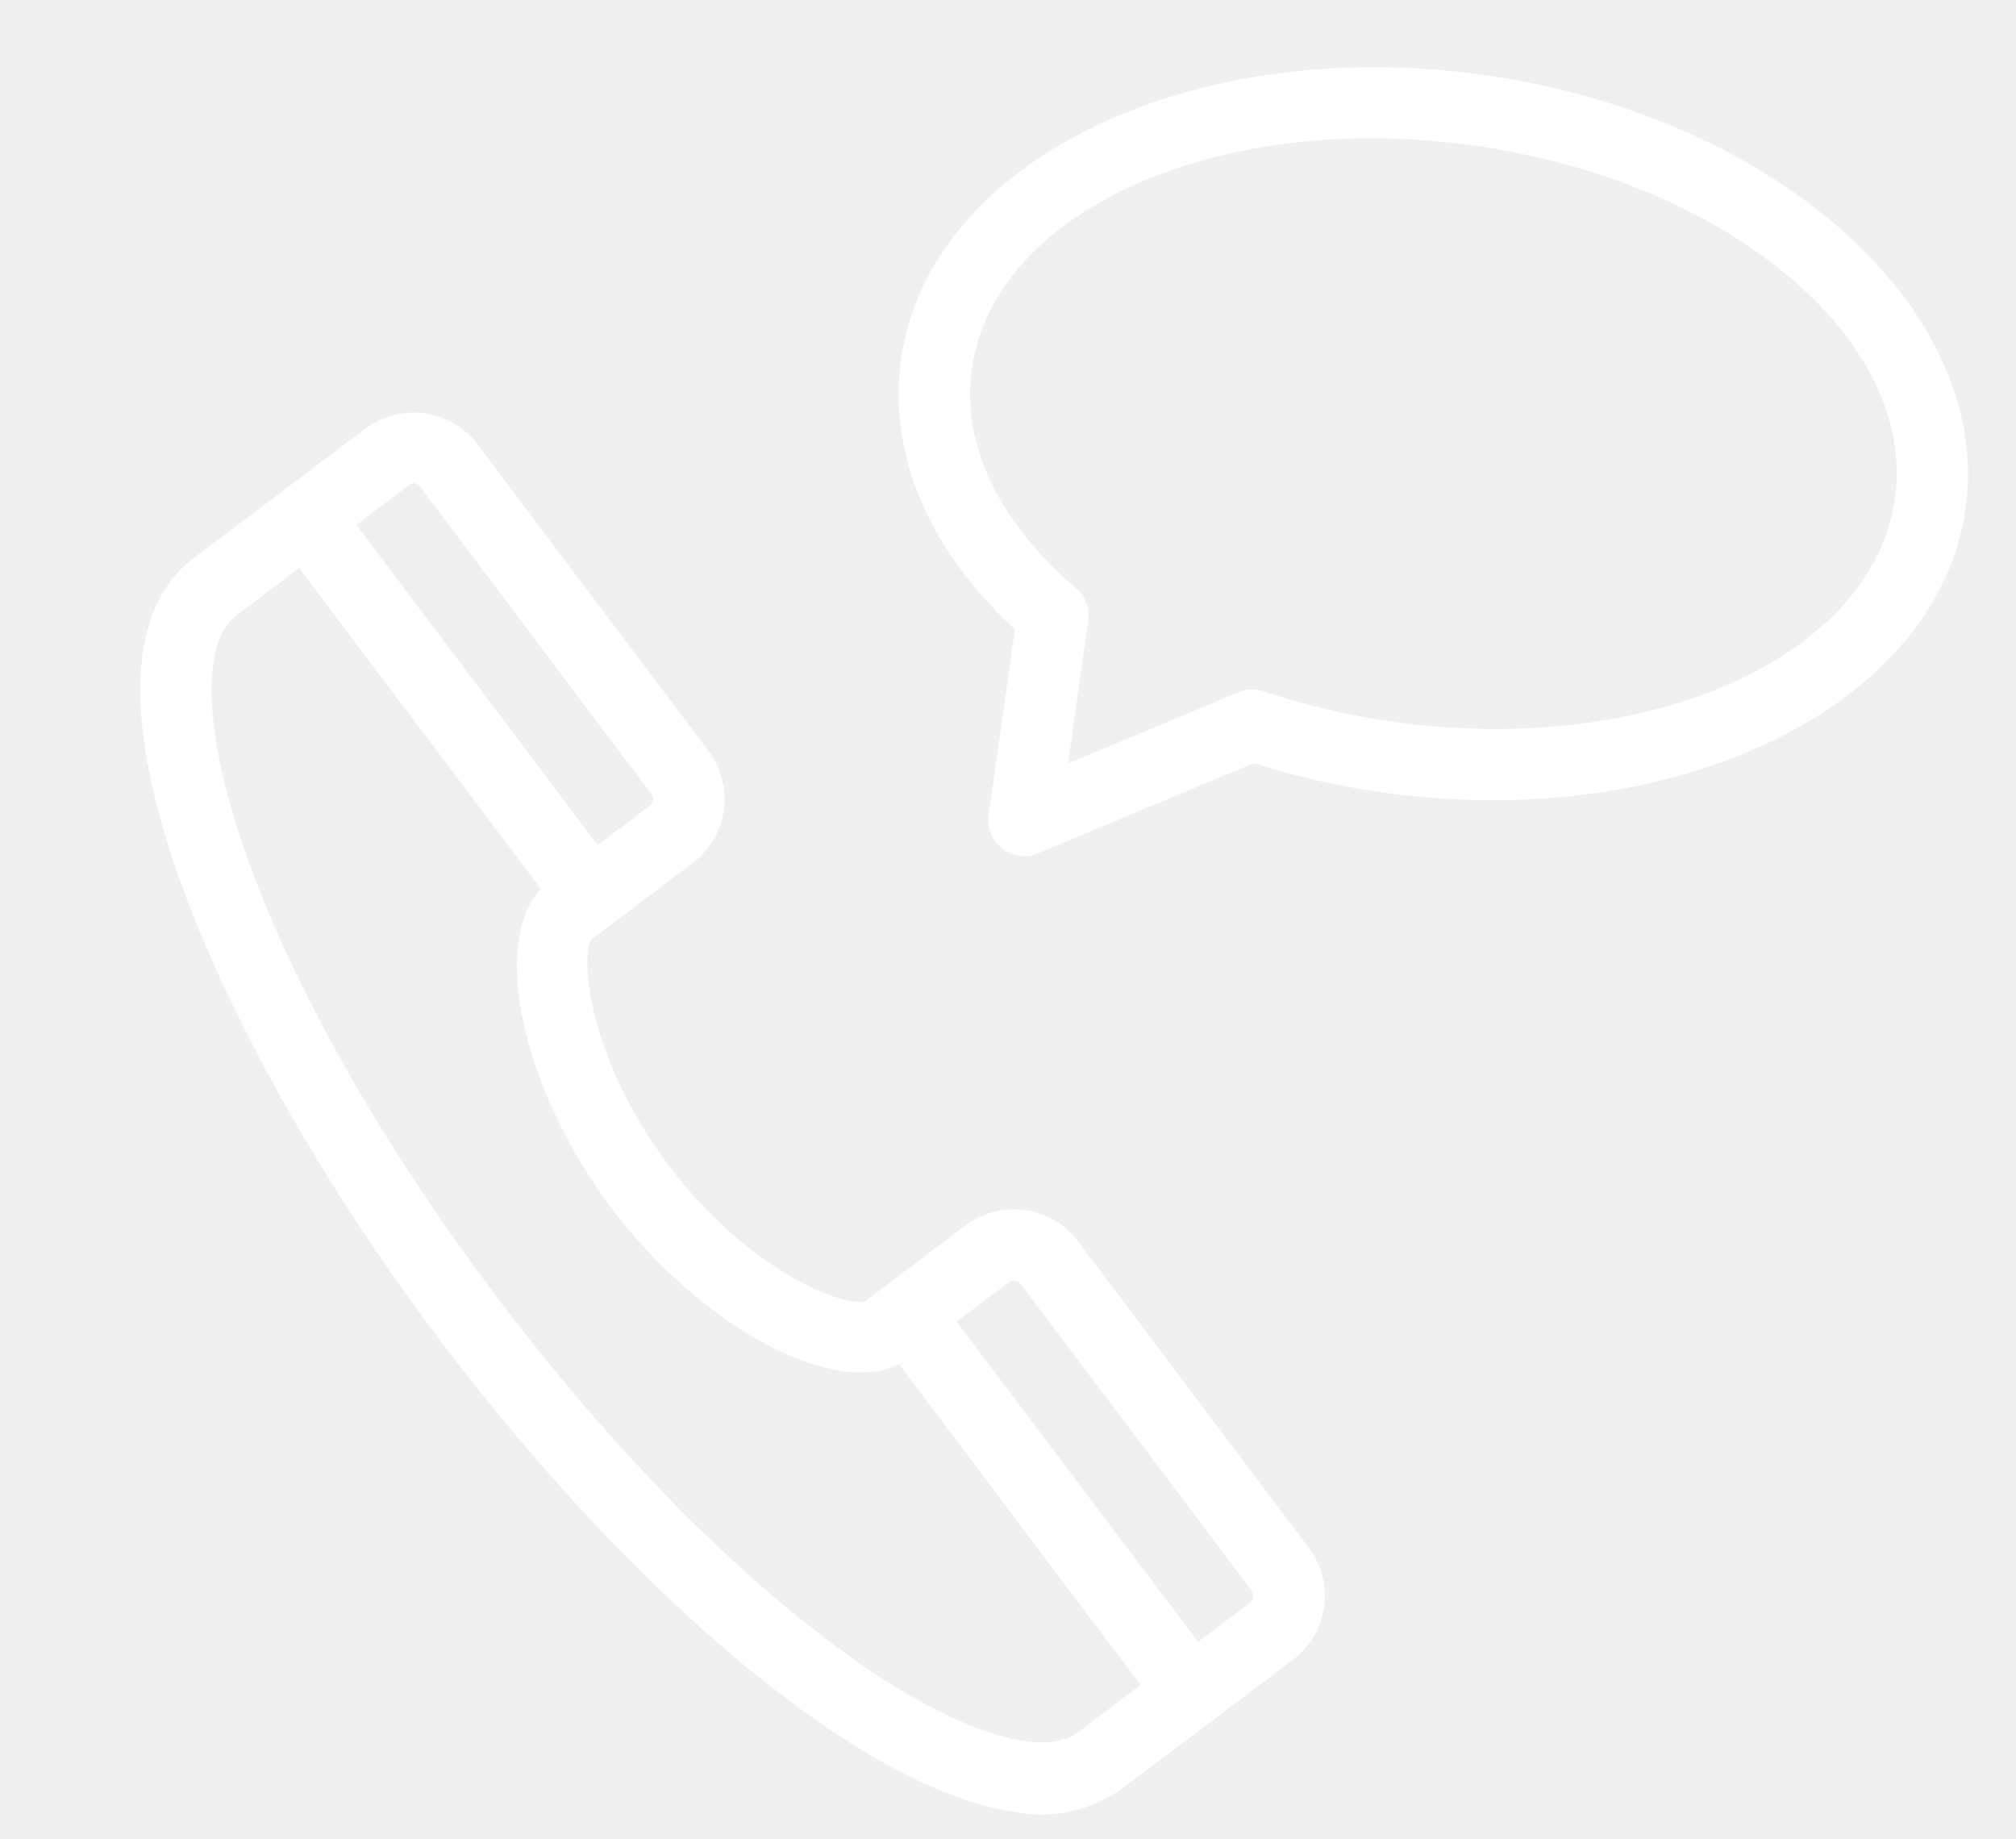
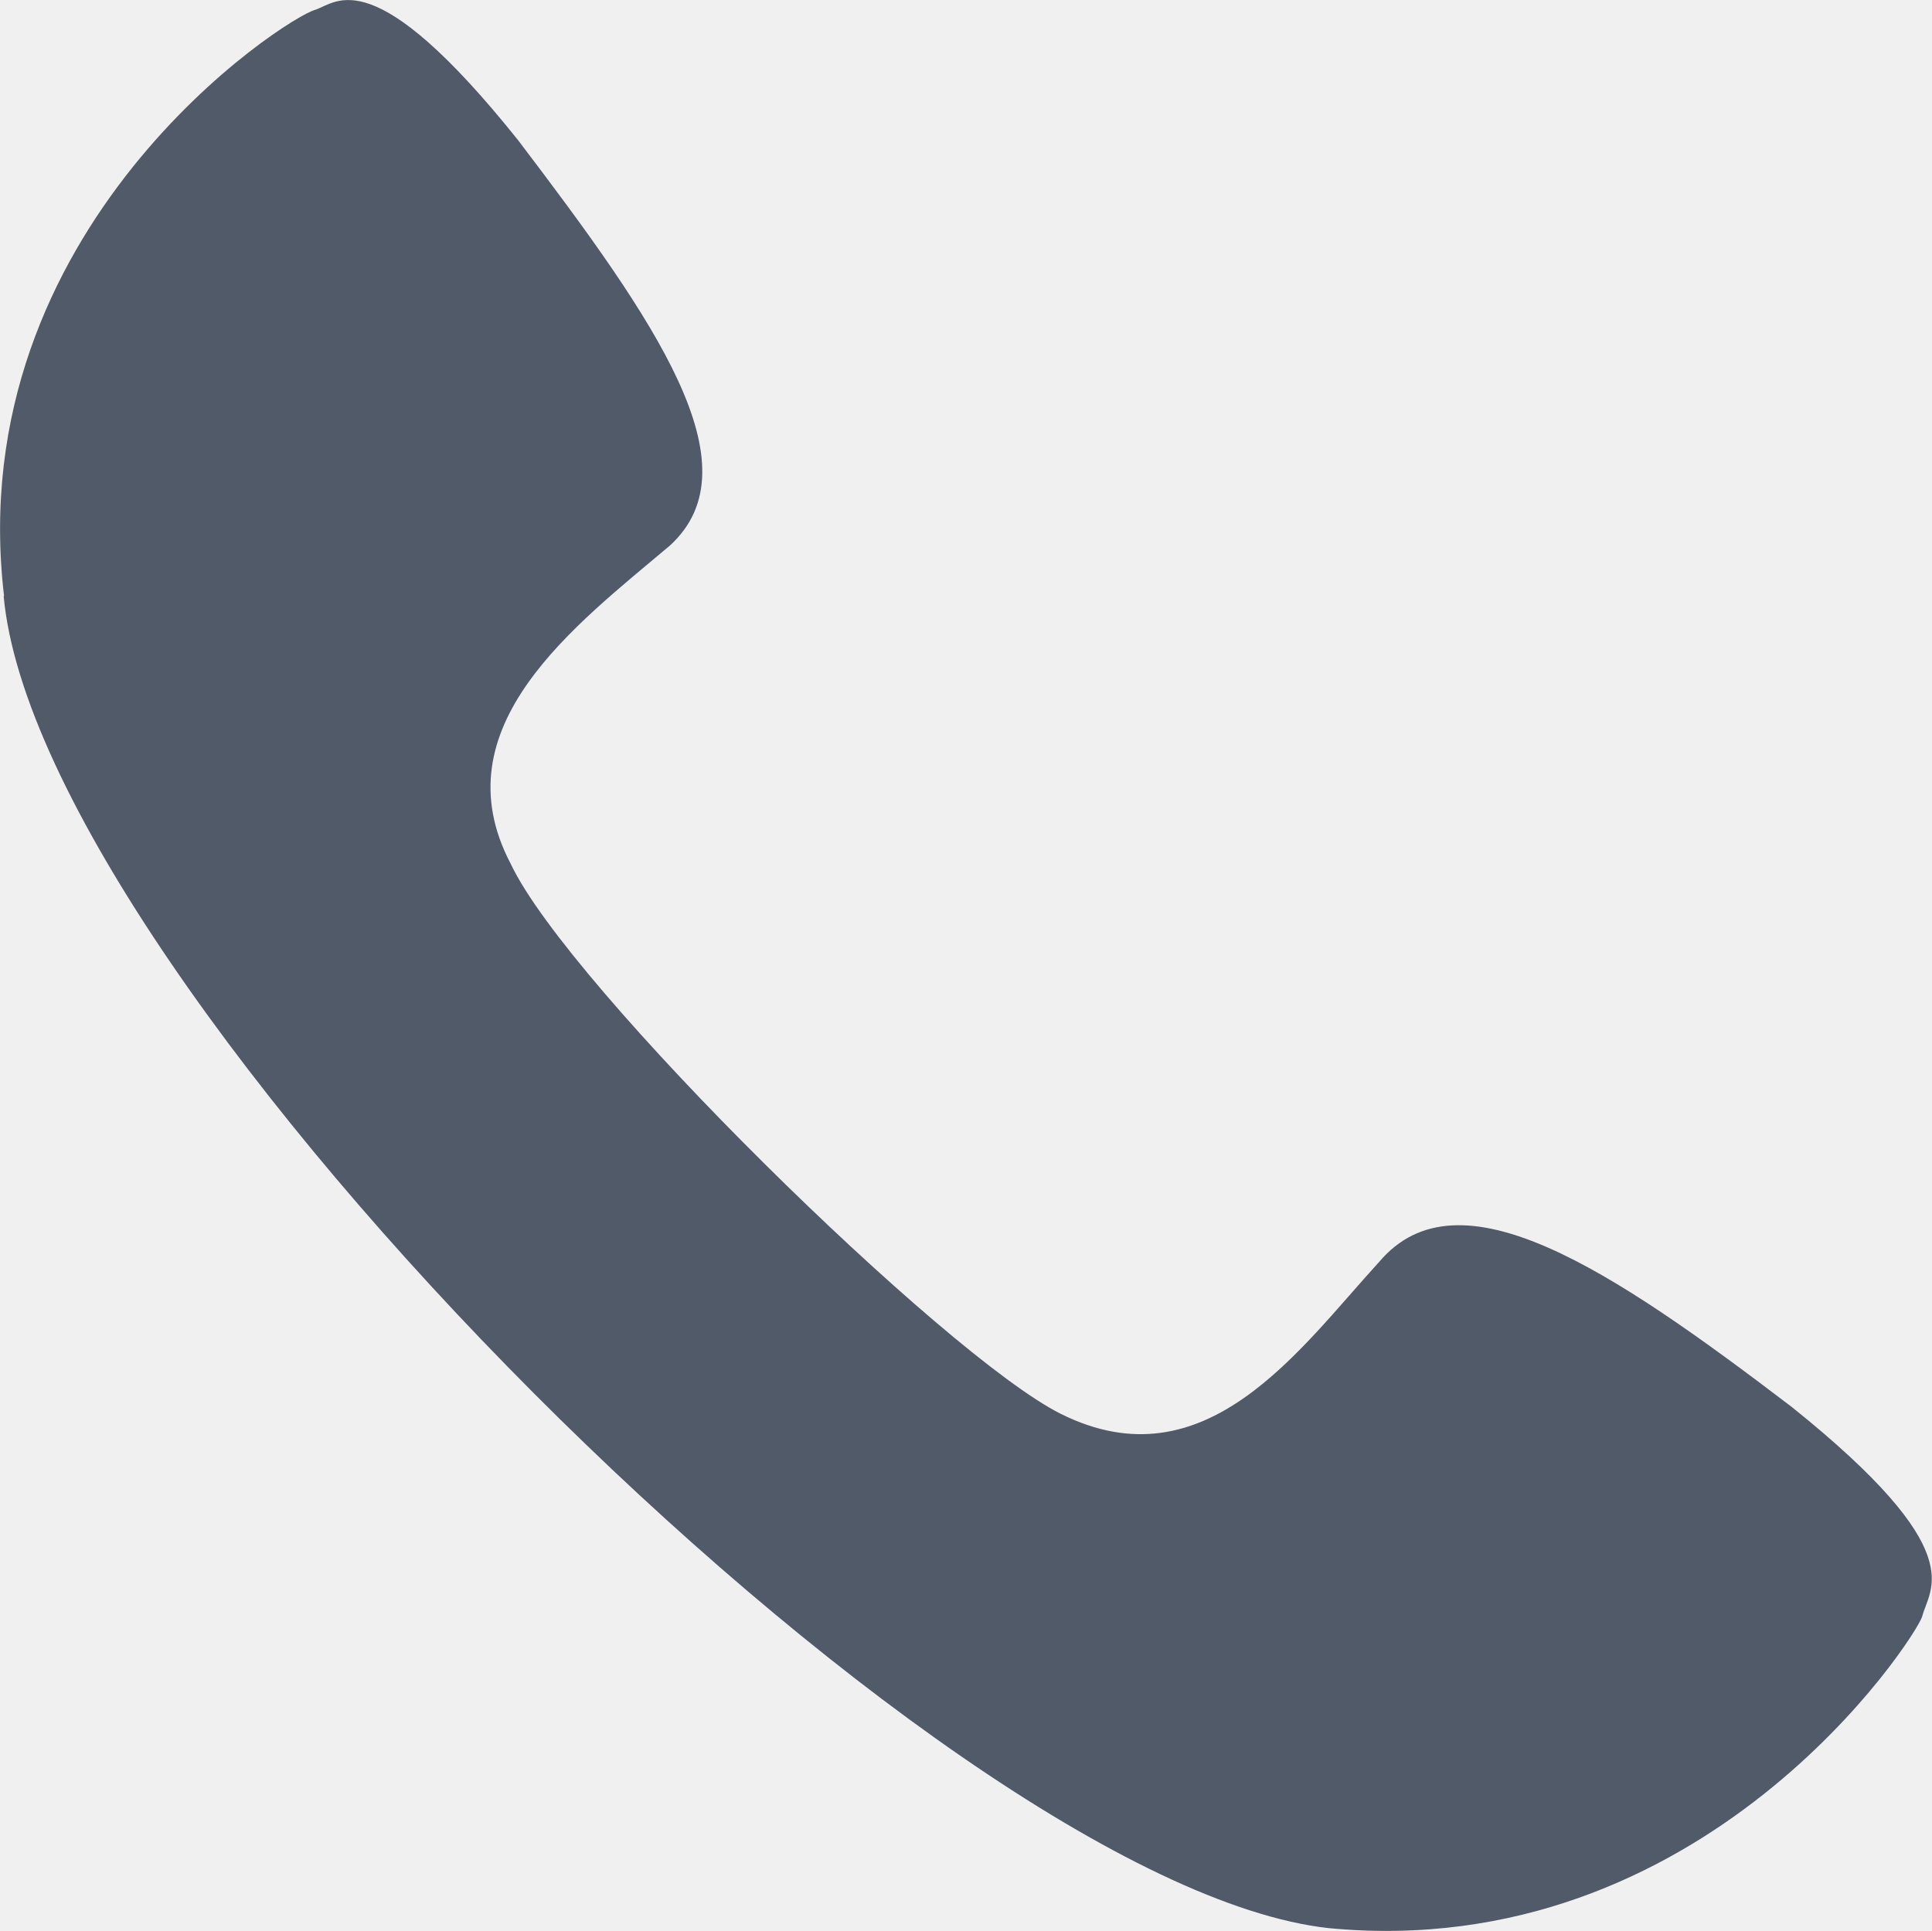
- <svg xmlns="http://www.w3.org/2000/svg" width="119.079" height="108.594" viewBox="0 0 119.079 108.594">
-   <g id="Group_2499" data-name="Group 2499" transform="translate(19521.055 -12139.394) rotate(8)">
-     <path id="Path_12210" data-name="Path 12210" d="M135.017,185.257a2.107,2.107,0,0,1-1.491-.618L113.8,164.91a2.107,2.107,0,0,1,0-2.981l4.209-4.208a4.734,4.734,0,0,1,6.7,0l16.013,16.011a4.724,4.724,0,0,1,0,6.7l-4.209,4.209a2.107,2.107,0,0,1-1.491.617Zm-16.746-21.837,16.746,16.747,2.718-2.718h0a.5.5,0,0,0,.157-.366.509.509,0,0,0-.157-.368L121.723,160.7a.439.439,0,0,0-.731,0Z" transform="translate(-17734.717 14602.408)" fill="#fff" />
-     <path id="Path_12211" data-name="Path 12211" d="M347.778,398.019a2.107,2.107,0,0,1-1.491-.618l-19.728-19.73a2.108,2.108,0,0,1,0-2.982l4.207-4.209a4.742,4.742,0,0,1,6.7,0l16.013,16.013a4.725,4.725,0,0,1,0,6.7l-4.209,4.209a2.108,2.108,0,0,1-1.492.618Zm-16.746-21.838,16.746,16.747,2.718-2.718h0a.5.5,0,0,0,.157-.366.509.509,0,0,0-.157-.368l-16.013-16.013a.52.52,0,0,0-.735,0Z" transform="translate(-17905.816 14431.306)" fill="#fff" />
-     <path id="Path_12212" data-name="Path 12212" d="M141.308,253.825c-3.323,0-7.51-1.259-12.438-3.769-7.879-4.033-16.81-10.844-25.148-19.182-15.6-15.6-28.177-36.193-20.75-43.62l4.769-4.769a2.17,2.17,0,0,1,2.982,0l19.728,19.73a2.107,2.107,0,0,1,0,2.981l-1.062,1.064c-.552.978.692,6.925,6.357,12.591s11.608,6.9,12.644,6.314l1.011-1.02a2.11,2.11,0,0,1,2.982,0l19.728,19.73a2.107,2.107,0,0,1,0,2.982l-4.769,4.768a8.182,8.182,0,0,1-6.033,2.2ZM89.233,186.956l-3.278,3.278c-1.87,1.871-.97,7.071,2.347,13.573,3.824,7.487,10.358,16.041,18.4,24.084s16.589,14.572,24.084,18.408c6.5,3.31,11.7,4.207,13.57,2.341l3.278-3.277-16.781-16.782c-3.519,2.519-11.866-.523-18.093-6.75s-9.269-14.573-6.75-18.091Z" transform="translate(-17708.66 14581.854)" fill="#fff" />
-     <path id="Path_12213" data-name="Path 12213" d="M305.965,60.256a2.108,2.108,0,0,1-2.109-2.109v-11.1c-5.731-3.982-8.871-9.227-8.871-14.876,0-11.8,14.242-21.4,31.744-21.4s31.744,9.6,31.744,21.4-14.24,21.39-31.744,21.39a46.623,46.623,0,0,1-7.8-.649L307.039,59.96a2.1,2.1,0,0,1-1.075.3Zm20.765-45.273c-15.179,0-27.529,7.71-27.529,17.187,0,4.47,2.8,8.72,7.9,11.969a2.11,2.11,0,0,1,.974,1.778v8.53l9.38-5.562a2.1,2.1,0,0,1,1.466-.259,42.17,42.17,0,0,0,7.811.717c15.18,0,27.527-7.7,27.527-17.173S341.909,14.983,326.73,14.983Z" transform="translate(-17880.924 14719.473)" fill="#fff" />
-   </g>
+ <svg xmlns="http://www.w3.org/2000/svg" width="25.291" height="25.276" viewBox="0 0 25.291 25.276">
+   <path id="Path_12188" data-name="Path 12188" d="M126.308,64.4c-.569-4.833,3.7-7.581,4.075-7.675.284-.095.758-.663,2.653,1.706,1.8,2.369,3.127,4.264,1.99,5.307-1.232,1.042-3.032,2.369-2.085,4.169.758,1.611,5.686,6.444,7.2,7.2,1.9.948,3.127-.853,4.169-1.99,1.042-1.232,3.032.095,5.4,1.9,2.369,1.9,1.8,2.369,1.706,2.748-.095.284-2.843,4.549-7.771,4.075-5.117-.569-16.868-12.319-17.342-17.436Z" transform="translate(-126.255 -56.597)" fill="#515a68" fill-rule="evenodd" />
</svg>
